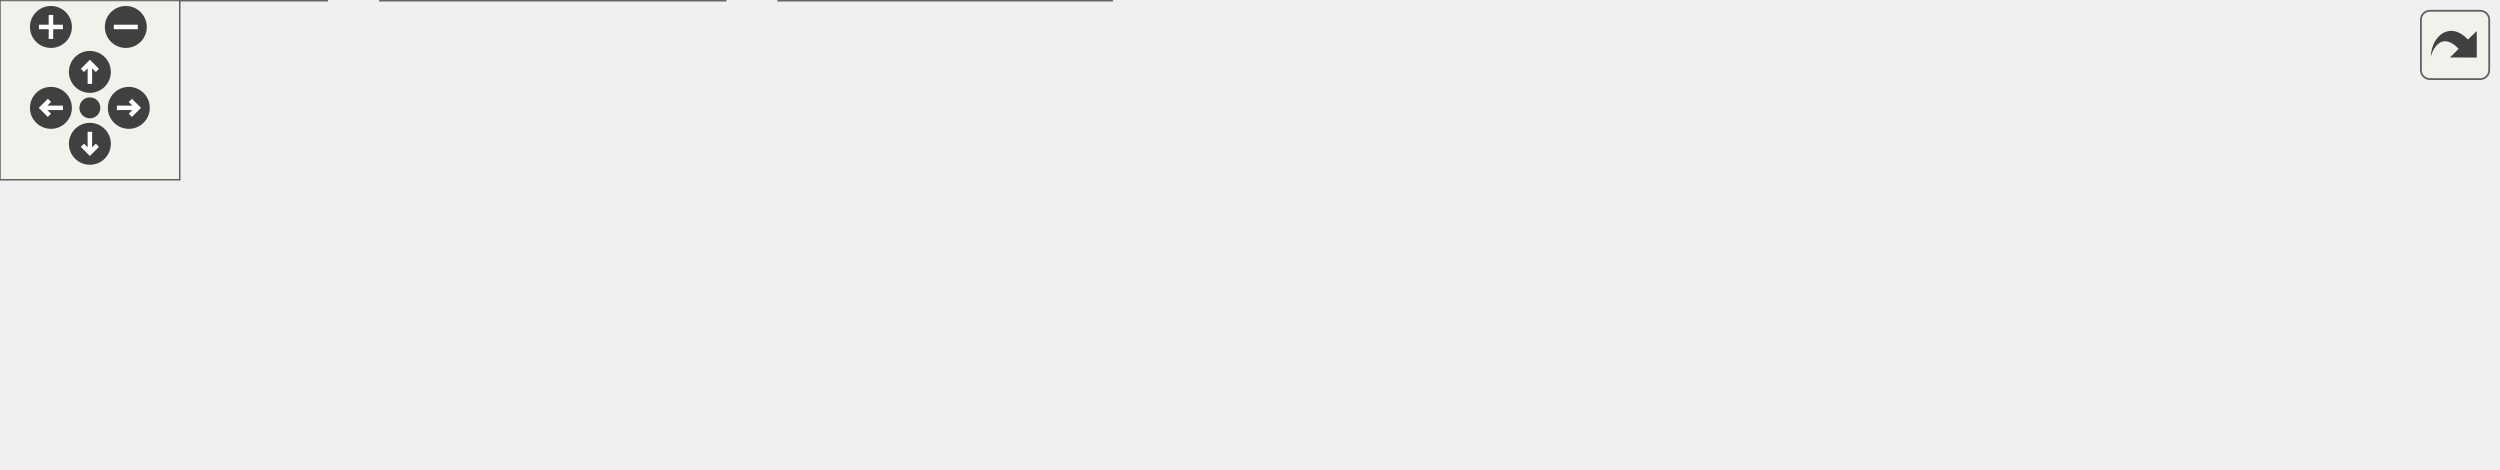
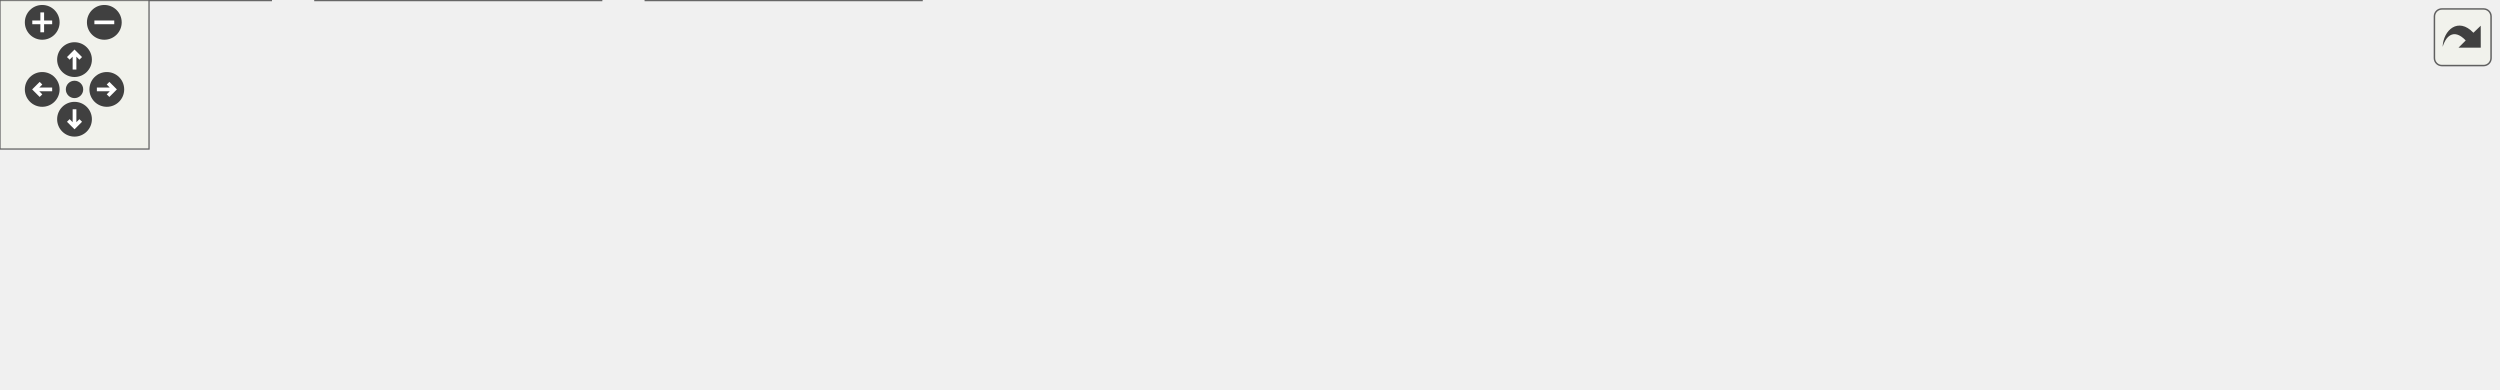
<svg xmlns="http://www.w3.org/2000/svg" xmlns:xlink="http://www.w3.org/1999/xlink" id="main" version="1.1" xml:space="preserve">
  <style type="text/css">
.edge:hover path { stroke: red; }
.edge:hover polygon { stroke: red; fill: red; }
</style>
  <defs>
    <circle id="rim" cx="0" cy="0" r="7" />
    <circle id="rim2" cx="0" cy="0" r="3.5" />
    <g id="zoomPlus">
      <use xlink:href="#rim" fill="#404040">
        <set attributeName="fill" to="#808080" begin="zoomplus.mouseover" end="zoomplus.mouseout" />
      </use>
      <path d="M-4,0h8M0,-4v8" fill="none" stroke="white" stroke-width="1.5" pointer-events="none" />
    </g>
    <g id="zoomMin">
      <use xlink:href="#rim" fill="#404040">
        <set attributeName="fill" to="#808080" begin="zoomminus.mouseover" end="zoomminus.mouseout" />
      </use>
      <path d="M-4,0h8" fill="none" stroke="white" stroke-width="1.5" pointer-events="none" />
    </g>
    <g id="dirArrow">
      <path fill="none" stroke="white" stroke-width="1.5" d="M0,-3.0v7 M-2.5,-0.5L0,-3.0L2.5,-0.5" />
    </g>
    <g id="resetDef">
      <use xlink:href="#rim2" fill="#404040">
        <set attributeName="fill" to="#808080" begin="reset.mouseover" end="reset.mouseout" />
      </use>
    </g>
  </defs>
  <svg id="graph" class="graph">
    <g id="viewport">
      <g id="node1" class="node">
        <g id="a_node1">
          <a xlink:title=" ">
-             <polygon fill="#999999" stroke="#666666" points="440,-96 315,-96 315,-66 440,-66 440,-96" />
-             <text text-anchor="start" x="323" y="-84" font-family="Helvetica,sans-Serif" font-size="10.00">include/JSystem/JKernel</text>
-             <text text-anchor="middle" x="377.5" y="-73" font-family="Helvetica,sans-Serif" font-size="10.00">/JKRMemArchive.h</text>
+             <polygon fill="#999999" stroke="#666666" points="503,-96 378,-96 378,-66 503,-66 503,-96" />
+             <text text-anchor="start" x="386" y="-84" font-family="Helvetica,sans-Serif" font-size="10.00">include/JSystem/JKernel</text>
+             <text text-anchor="middle" x="440.5" y="-73" font-family="Helvetica,sans-Serif" font-size="10.00">/JKRMemArchive.h</text>
          </a>
        </g>
      </g>
      <g id="node2" class="node">
        <g id="a_node2">
          <a xlink:href="JKRArchivePub_8cpp.html" target="_top" xlink:title=" ">
            <polygon fill="white" stroke="#666666" points="109,-30 0,-30 0,0 109,0 109,-30" />
            <text text-anchor="start" x="8" y="-18" font-family="Helvetica,sans-Serif" font-size="10.00">libs/JSystem/JKernel</text>
            <text text-anchor="middle" x="54.5" y="-7" font-family="Helvetica,sans-Serif" font-size="10.00">/JKRArchivePub.cpp</text>
          </a>
        </g>
      </g>
      <g id="edge1" class="edge">
-         <path fill="none" stroke="#63b8ff" d="M303.47,-66.35C251.39,-56.6 180.08,-42.97 117.5,-30 114.87,-29.45 112.17,-28.89 109.46,-28.31" />
-         <polygon fill="#63b8ff" stroke="#63b8ff" points="302.66,-69.76 313.13,-68.15 303.94,-62.88 302.66,-69.76" />
+         <path fill="none" stroke="#63b8ff" d="M366.72,-69.97C301.1,-60.72 202.63,-46.03 117.5,-30 114.86,-29.5 112.16,-28.98 109.43,-28.43" />
+         <polygon fill="#63b8ff" stroke="#63b8ff" points="365.88,-73.39 376.27,-71.31 366.85,-66.46 365.88,-73.39" />
      </g>
      <g id="node3" class="node">
        <g id="a_node3">
          <a xlink:href="JKRCompArchive_8cpp.html" target="_top" xlink:title=" ">
            <polygon fill="white" stroke="#666666" points="242,-30 127,-30 127,0 242,0 242,-30" />
            <text text-anchor="start" x="135" y="-18" font-family="Helvetica,sans-Serif" font-size="10.00">libs/JSystem/JKernel</text>
            <text text-anchor="middle" x="184.5" y="-7" font-family="Helvetica,sans-Serif" font-size="10.00">/JKRCompArchive.cpp</text>
          </a>
        </g>
      </g>
      <g id="edge2" class="edge">
-         <path fill="none" stroke="#63b8ff" d="M323.42,-62.07C293.28,-52.07 256.25,-39.79 228,-30.43" />
-         <polygon fill="#63b8ff" stroke="#63b8ff" points="322.16,-65.34 332.75,-65.16 324.36,-58.69 322.16,-65.34" />
+         <path fill="none" stroke="#63b8ff" d="M371.59,-62.77C331.07,-52.64 280.43,-39.98 242.06,-30.39" />
+         <polygon fill="#63b8ff" stroke="#63b8ff" points="370.71,-66.16 381.26,-65.19 372.41,-59.37 370.71,-66.16" />
      </g>
      <g id="node4" class="node">
        <g id="a_node4">
          <a xlink:href="JKRMemArchive_8cpp.html" target="_top" xlink:title=" ">
            <polygon fill="white" stroke="#666666" points="371,-30 260,-30 260,0 371,0 371,-30" />
            <text text-anchor="start" x="268" y="-18" font-family="Helvetica,sans-Serif" font-size="10.00">libs/JSystem/JKernel</text>
            <text text-anchor="middle" x="315.5" y="-7" font-family="Helvetica,sans-Serif" font-size="10.00">/JKRMemArchive.cpp</text>
          </a>
        </g>
      </g>
      <g id="edge3" class="edge">
-         <path fill="none" stroke="#63b8ff" d="M356,-57.81C347.12,-48.64 337.08,-38.28 329.22,-30.16" />
-         <polygon fill="#63b8ff" stroke="#63b8ff" points="353.22,-59.96 362.69,-64.71 358.24,-55.09 353.22,-59.96" />
+         <path fill="none" stroke="#63b8ff" d="M402.32,-60.45C383.34,-50.73 360.81,-39.2 343.46,-30.31" />
+         <polygon fill="#63b8ff" stroke="#63b8ff" points="400.6,-63.51 411.1,-64.95 403.79,-57.27 400.6,-63.51" />
      </g>
      <g id="node5" class="node">
        <g id="a_node5">
          <a xlink:href="d__resorce_8cpp.html" target="_top" xlink:title=" ">
            <polygon fill="white" stroke="#666666" points="491.5,-24.5 389.5,-24.5 389.5,-5.5 491.5,-5.5 491.5,-24.5" />
            <text text-anchor="middle" x="440.5" y="-12.5" font-family="Helvetica,sans-Serif" font-size="10.00">src/d/d_resorce.cpp</text>
          </a>
        </g>
      </g>
      <g id="edge4" class="edge">
-         <path fill="none" stroke="#63b8ff" d="M399.54,-57.61C410.65,-46.32 423.49,-33.28 431.79,-24.84" />
-         <polygon fill="#63b8ff" stroke="#63b8ff" points="397.06,-55.14 392.54,-64.72 402.05,-60.05 397.06,-55.14" />
+         <path fill="none" stroke="#63b8ff" d="M440.5,-54.59C440.5,-44.06 440.5,-32.53 440.5,-24.84" />
+         <polygon fill="#63b8ff" stroke="#63b8ff" points="437,-54.28 440.5,-64.28 444,-54.28 437,-54.28" />
      </g>
      <g id="node6" class="node">
        <g id="a_node6">
-           <a xlink:href="d__menu__save_8cpp.html" target="_top" xlink:title=" ">
-             <polygon fill="white" stroke="#666666" points="657,-24.5 510,-24.5 510,-5.5 657,-5.5 657,-24.5" />
-             <text text-anchor="middle" x="583.5" y="-12.5" font-family="Helvetica,sans-Serif" font-size="10.00">src/d/menu/d_menu_save.cpp</text>
+           <a xlink:href="d__menu__fishing_8cpp.html" target="_top" xlink:title=" ">
+             <polygon fill="white" stroke="#666666" points="663.5,-24.5 509.5,-24.5 509.5,-5.5 663.5,-5.5 663.5,-24.5" />
+             <text text-anchor="middle" x="586.5" y="-12.5" font-family="Helvetica,sans-Serif" font-size="10.00">src/d/menu/d_menu_fishing.cpp</text>
          </a>
        </g>
      </g>
      <g id="edge5" class="edge">
-         <path fill="none" stroke="#63b8ff" d="M434.92,-62.16C473.88,-50.06 523.74,-34.56 554.65,-24.96" />
-         <polygon fill="#63b8ff" stroke="#63b8ff" points="433.94,-58.8 425.43,-65.11 436.02,-65.48 433.94,-58.8" />
+         <path fill="none" stroke="#63b8ff" d="M483.7,-61.06C510.89,-49.14 544.75,-34.3 566,-24.99" />
+         <polygon fill="#63b8ff" stroke="#63b8ff" points="482.4,-57.81 474.65,-65.03 485.22,-64.22 482.4,-57.81" />
      </g>
      <g id="node7" class="node">
        <g id="a_node7">
-           <a xlink:href="m__Do__dvd__thread_8cpp.html" target="_top" xlink:title=" ">
-             <polygon fill="white" stroke="#666666" points="833.5,-24.5 675.5,-24.5 675.5,-5.5 833.5,-5.5 833.5,-24.5" />
-             <text text-anchor="middle" x="754.5" y="-12.5" font-family="Helvetica,sans-Serif" font-size="10.00">src/m_Do/m_Do_dvd_thread.cpp</text>
+           <a xlink:href="d__menu__save_8cpp.html" target="_top" xlink:title=" ">
+             <polygon fill="white" stroke="#666666" points="829,-24.5 682,-24.5 682,-5.5 829,-5.5 829,-24.5" />
+             <text text-anchor="middle" x="755.5" y="-12.5" font-family="Helvetica,sans-Serif" font-size="10.00">src/d/menu/d_menu_save.cpp</text>
          </a>
        </g>
      </g>
      <g id="edge6" class="edge">
-         <path fill="none" stroke="#63b8ff" d="M451.22,-67.49C524.93,-54.97 636.44,-36.04 701.73,-24.96" />
-         <polygon fill="#63b8ff" stroke="#63b8ff" points="450.94,-63.98 441.67,-69.11 452.11,-70.88 450.94,-63.98" />
+         <path fill="none" stroke="#63b8ff" d="M514.61,-64.94C575.74,-52.52 660.42,-35.32 711.38,-24.96" />
+         <polygon fill="#63b8ff" stroke="#63b8ff" points="514.07,-61.48 504.97,-66.9 515.47,-68.34 514.07,-61.48" />
+       </g>
+       <g id="node8" class="node">
+         <g id="a_node8">
+           <a xlink:href="m__Do__dvd__thread_8cpp.html" target="_top" xlink:title=" ">
+             <polygon fill="white" stroke="#666666" points="1005.5,-24.5 847.5,-24.5 847.5,-5.5 1005.5,-5.5 1005.5,-24.5" />
+             <text text-anchor="middle" x="926.5" y="-12.5" font-family="Helvetica,sans-Serif" font-size="10.00">src/m_Do/m_Do_dvd_thread.cpp</text>
+           </a>
+         </g>
+       </g>
+       <g id="edge7" class="edge">
+         <path fill="none" stroke="#63b8ff" d="M514.74,-71.41C594.76,-61.98 725.8,-46.04 838.5,-30 849.37,-28.45 860.99,-26.69 872.09,-24.94" />
+         <polygon fill="#63b8ff" stroke="#63b8ff" points="514.34,-67.93 504.82,-72.58 515.16,-74.89 514.34,-67.93" />
      </g>
    </g>
  </svg>
  <g id="navigator" transform="translate(0 0)" fill="#404254">
    <rect fill="#f2f5e9" fill-opacity="0.5" stroke="#606060" stroke-width=".5" x="0" y="0" width="60" height="60" />
    <use id="zoomplus" xlink:href="#zoomPlus" x="17" y="9" />
    <use id="zoomminus" xlink:href="#zoomMin" x="42" y="9" />
    <use id="reset" xlink:href="#resetDef" x="30" y="36" />
    <g id="arrowUp" xlink:href="#dirArrow" transform="translate(30 24)">
      <use xlink:href="#rim" fill="#404040">
        <set attributeName="fill" to="#808080" begin="arrowUp.mouseover" end="arrowUp.mouseout" />
      </use>
      <path fill="none" stroke="white" stroke-width="1.5" d="M0,-3.0v7 M-2.5,-0.5L0,-3.0L2.5,-0.5" />
    </g>
    <g id="arrowRight" xlink:href="#dirArrow" transform="rotate(90) translate(36 -43)">
      <use xlink:href="#rim" fill="#404040">
        <set attributeName="fill" to="#808080" begin="arrowRight.mouseover" end="arrowRight.mouseout" />
      </use>
      <path fill="none" stroke="white" stroke-width="1.5" d="M0,-3.0v7 M-2.5,-0.5L0,-3.0L2.5,-0.5" />
    </g>
    <g id="arrowDown" xlink:href="#dirArrow" transform="rotate(180) translate(-30 -48)">
      <use xlink:href="#rim" fill="#404040">
        <set attributeName="fill" to="#808080" begin="arrowDown.mouseover" end="arrowDown.mouseout" />
      </use>
      <path fill="none" stroke="white" stroke-width="1.5" d="M0,-3.0v7 M-2.5,-0.5L0,-3.0L2.5,-0.5" />
    </g>
    <g id="arrowLeft" xlink:href="#dirArrow" transform="rotate(270) translate(-36 17)">
      <use xlink:href="#rim" fill="#404040">
        <set attributeName="fill" to="#808080" begin="arrowLeft.mouseover" end="arrowLeft.mouseout" />
      </use>
      <path fill="none" stroke="white" stroke-width="1.5" d="M0,-3.0v7 M-2.5,-0.5L0,-3.0L2.5,-0.5" />
    </g>
  </g>
  <svg viewBox="0 0 15 15" width="100%" height="30px" preserveAspectRatio="xMaxYMin meet">
    <g id="arrow_out" transform="scale(0.3 0.3)">
      <a xlink:href="JKRMemArchive_8h__dep__incl_org.svg" target="_base">
        <rect id="button" ry="5" rx="5" y="6" x="6" height="38" width="38" fill="#f2f5e9" fill-opacity="0.5" stroke="#606060" stroke-width="1.0" />
        <path id="arrow" d="M 11.5,31.437 C 11.94,20.098 22.043,11.323 32.159,21.979 L 37.069,17.246 C 37.069,17.246 37.088,32 37.088,32 L 22.16,31.978 C 22.16,31.978 26.998,27.14 26.998,27.14 C 18.529,18.264 13.292,25.23 11.5,31.437 z" style="fill:#404040;" />
      </a>
    </g>
  </svg>
</svg>
